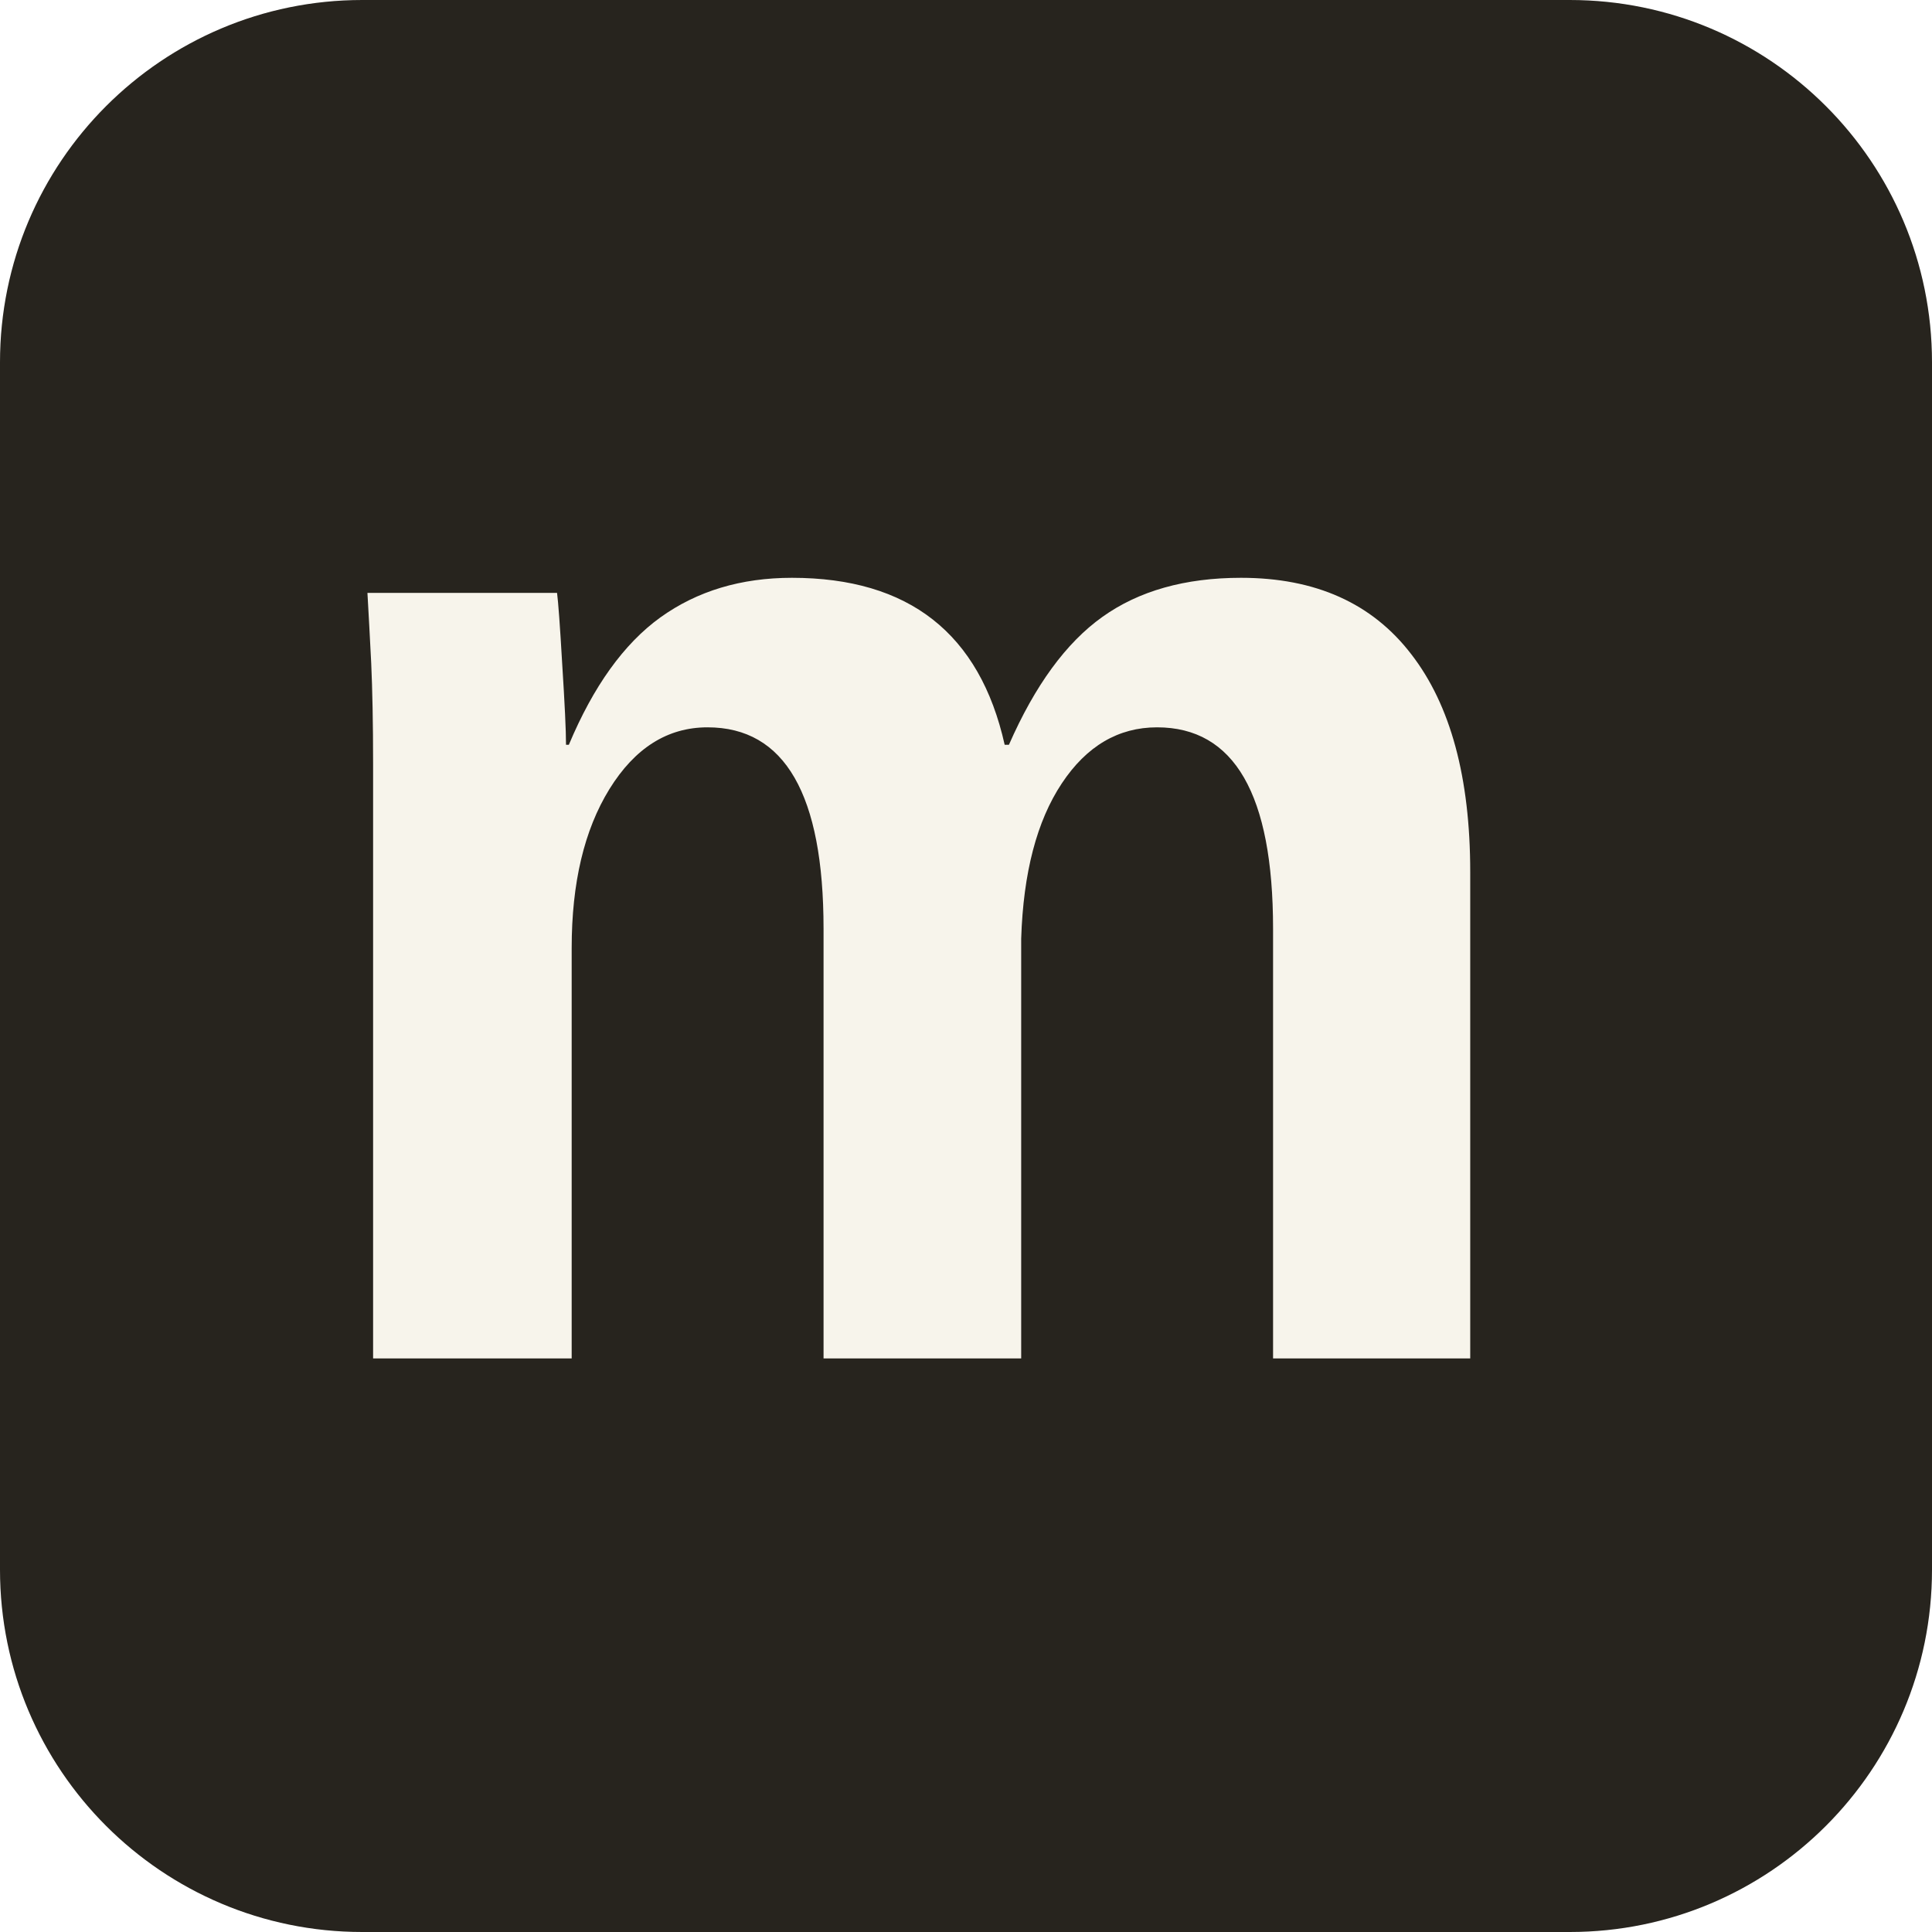
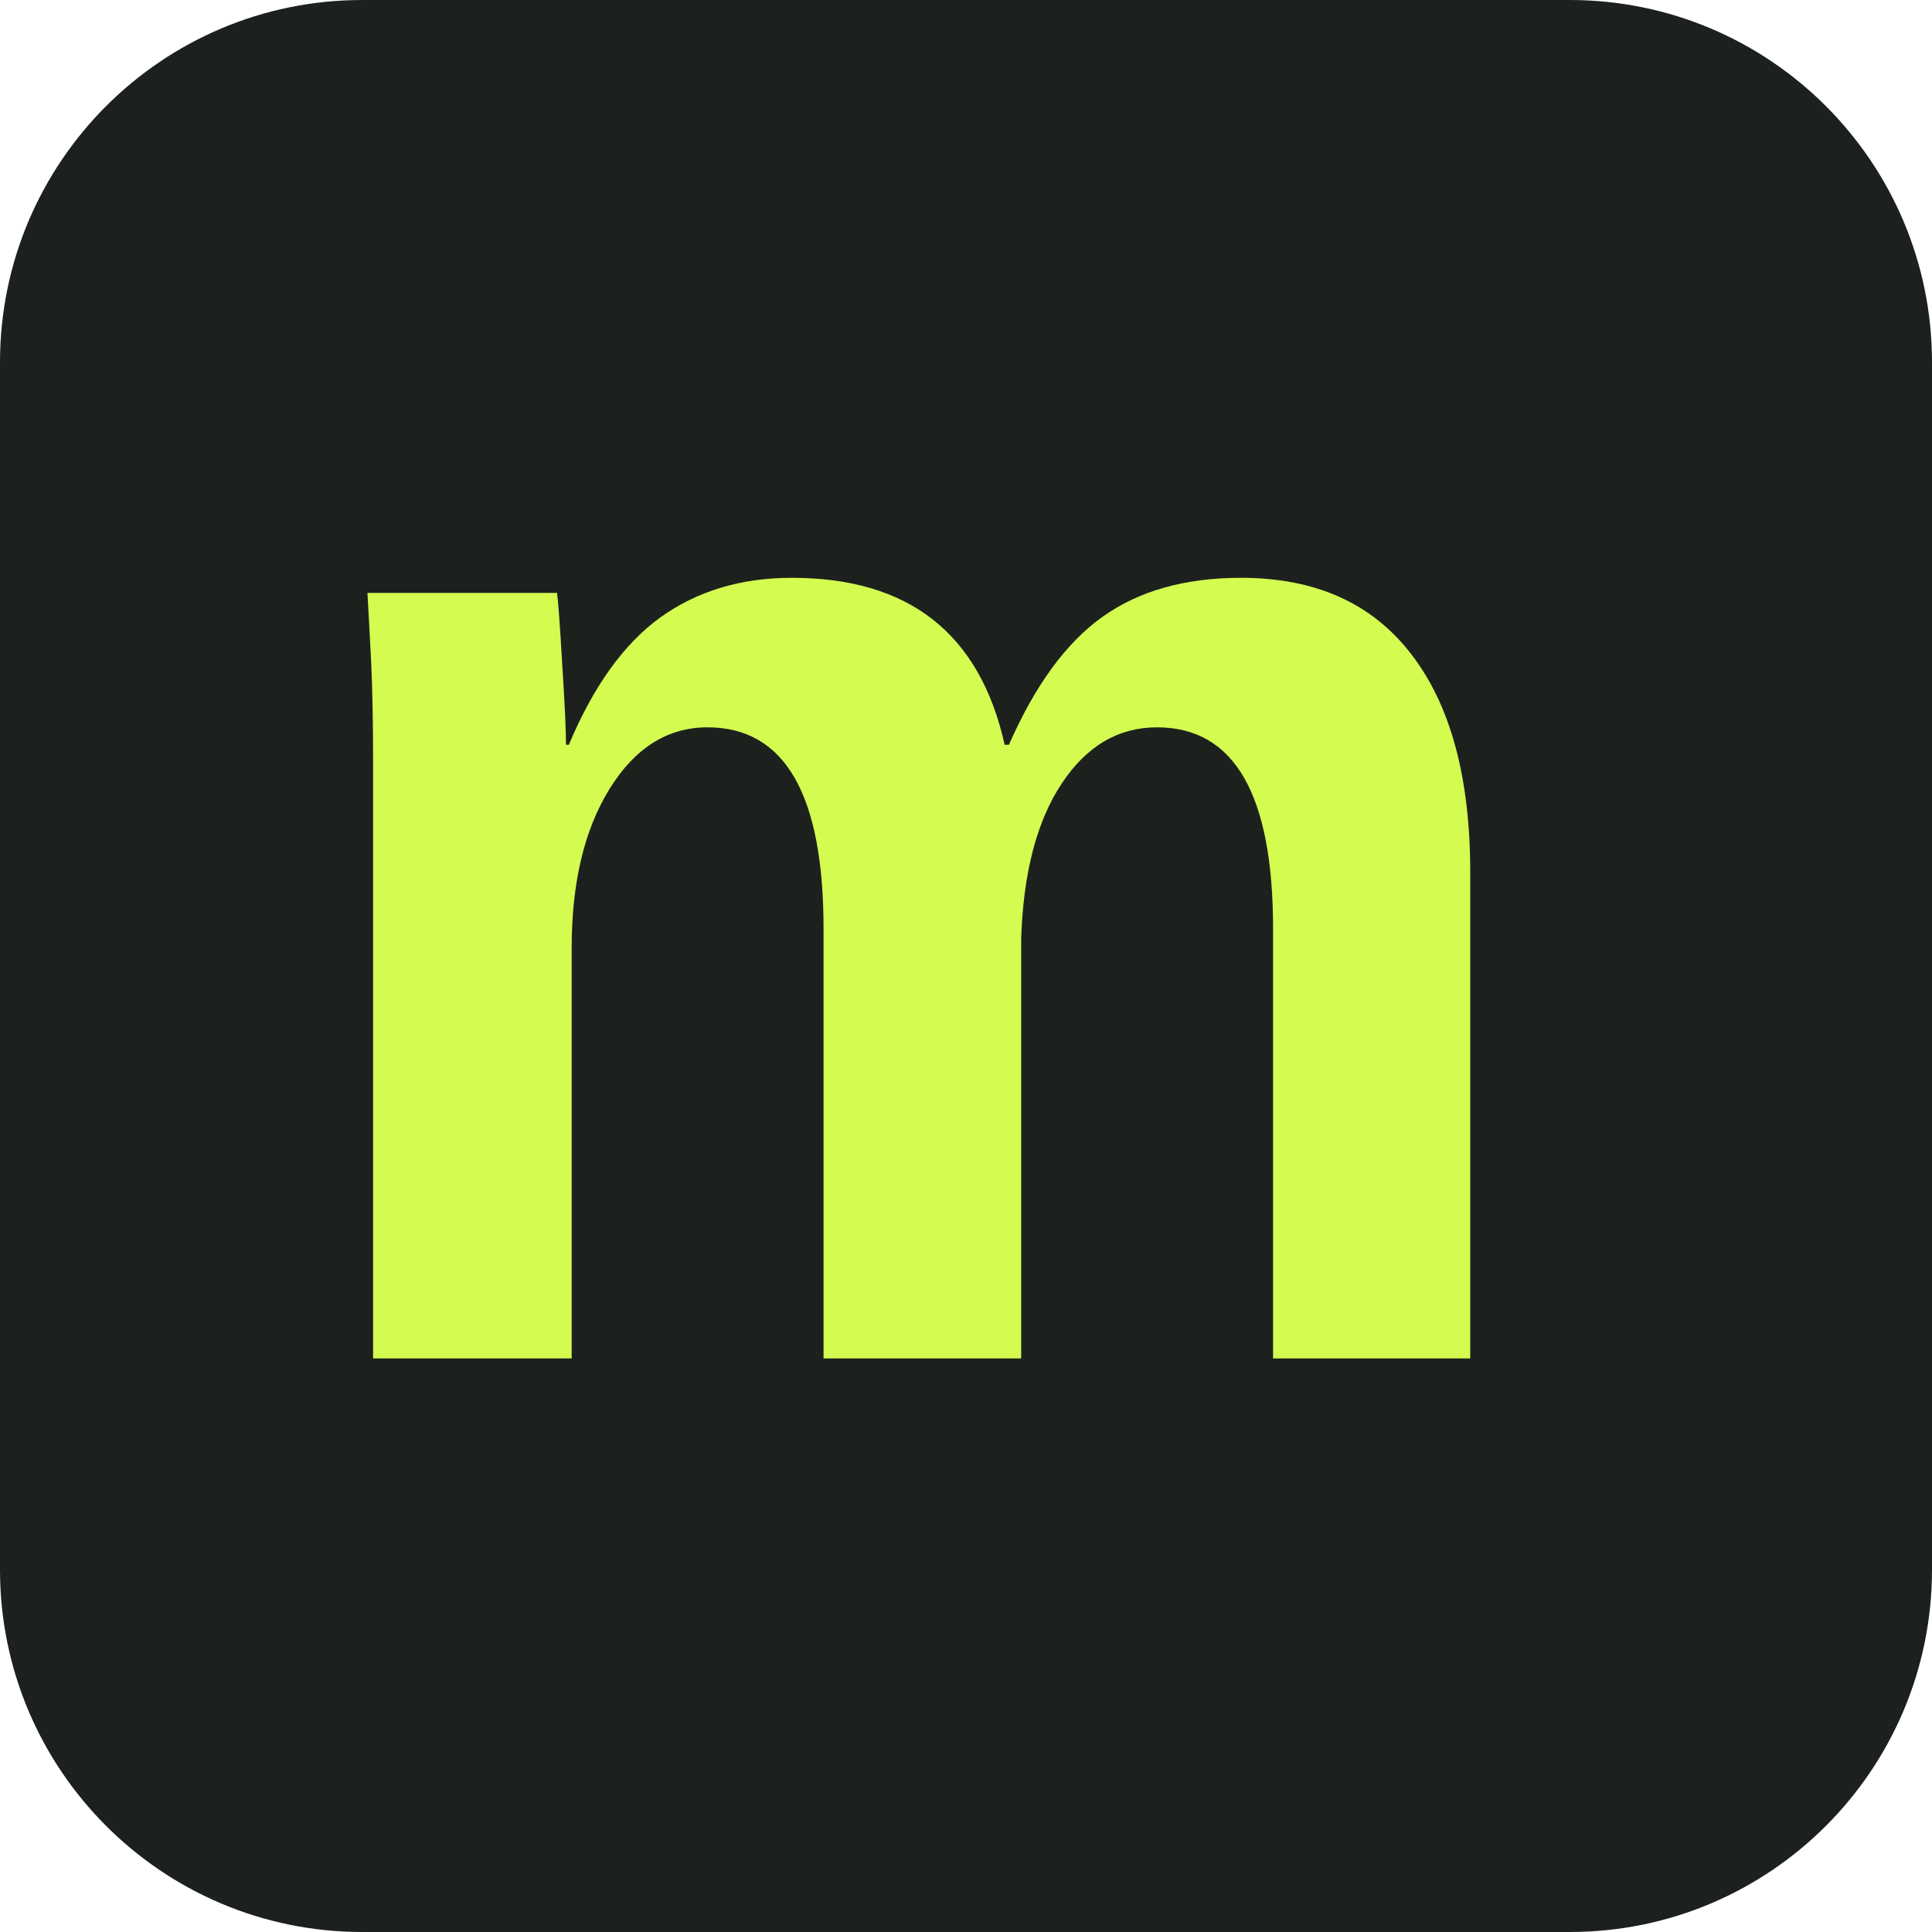
<svg xmlns="http://www.w3.org/2000/svg" viewBox="0 0 64 64">
-   <rect width="64" height="64" rx="12" fill="#27241e" />
-   <text x="9" y="45" font-family="Arial,sans-serif" font-size="48" font-weight="700" fill="#f7f4eb">m</text>
+   <rect width="64" height="64" rx="12" fill="#1d211d" />
+   <text x="9" y="45" font-family="Arial,sans-serif" font-size="48" font-weight="700" fill="#d3fb50">m</text>
</svg>
